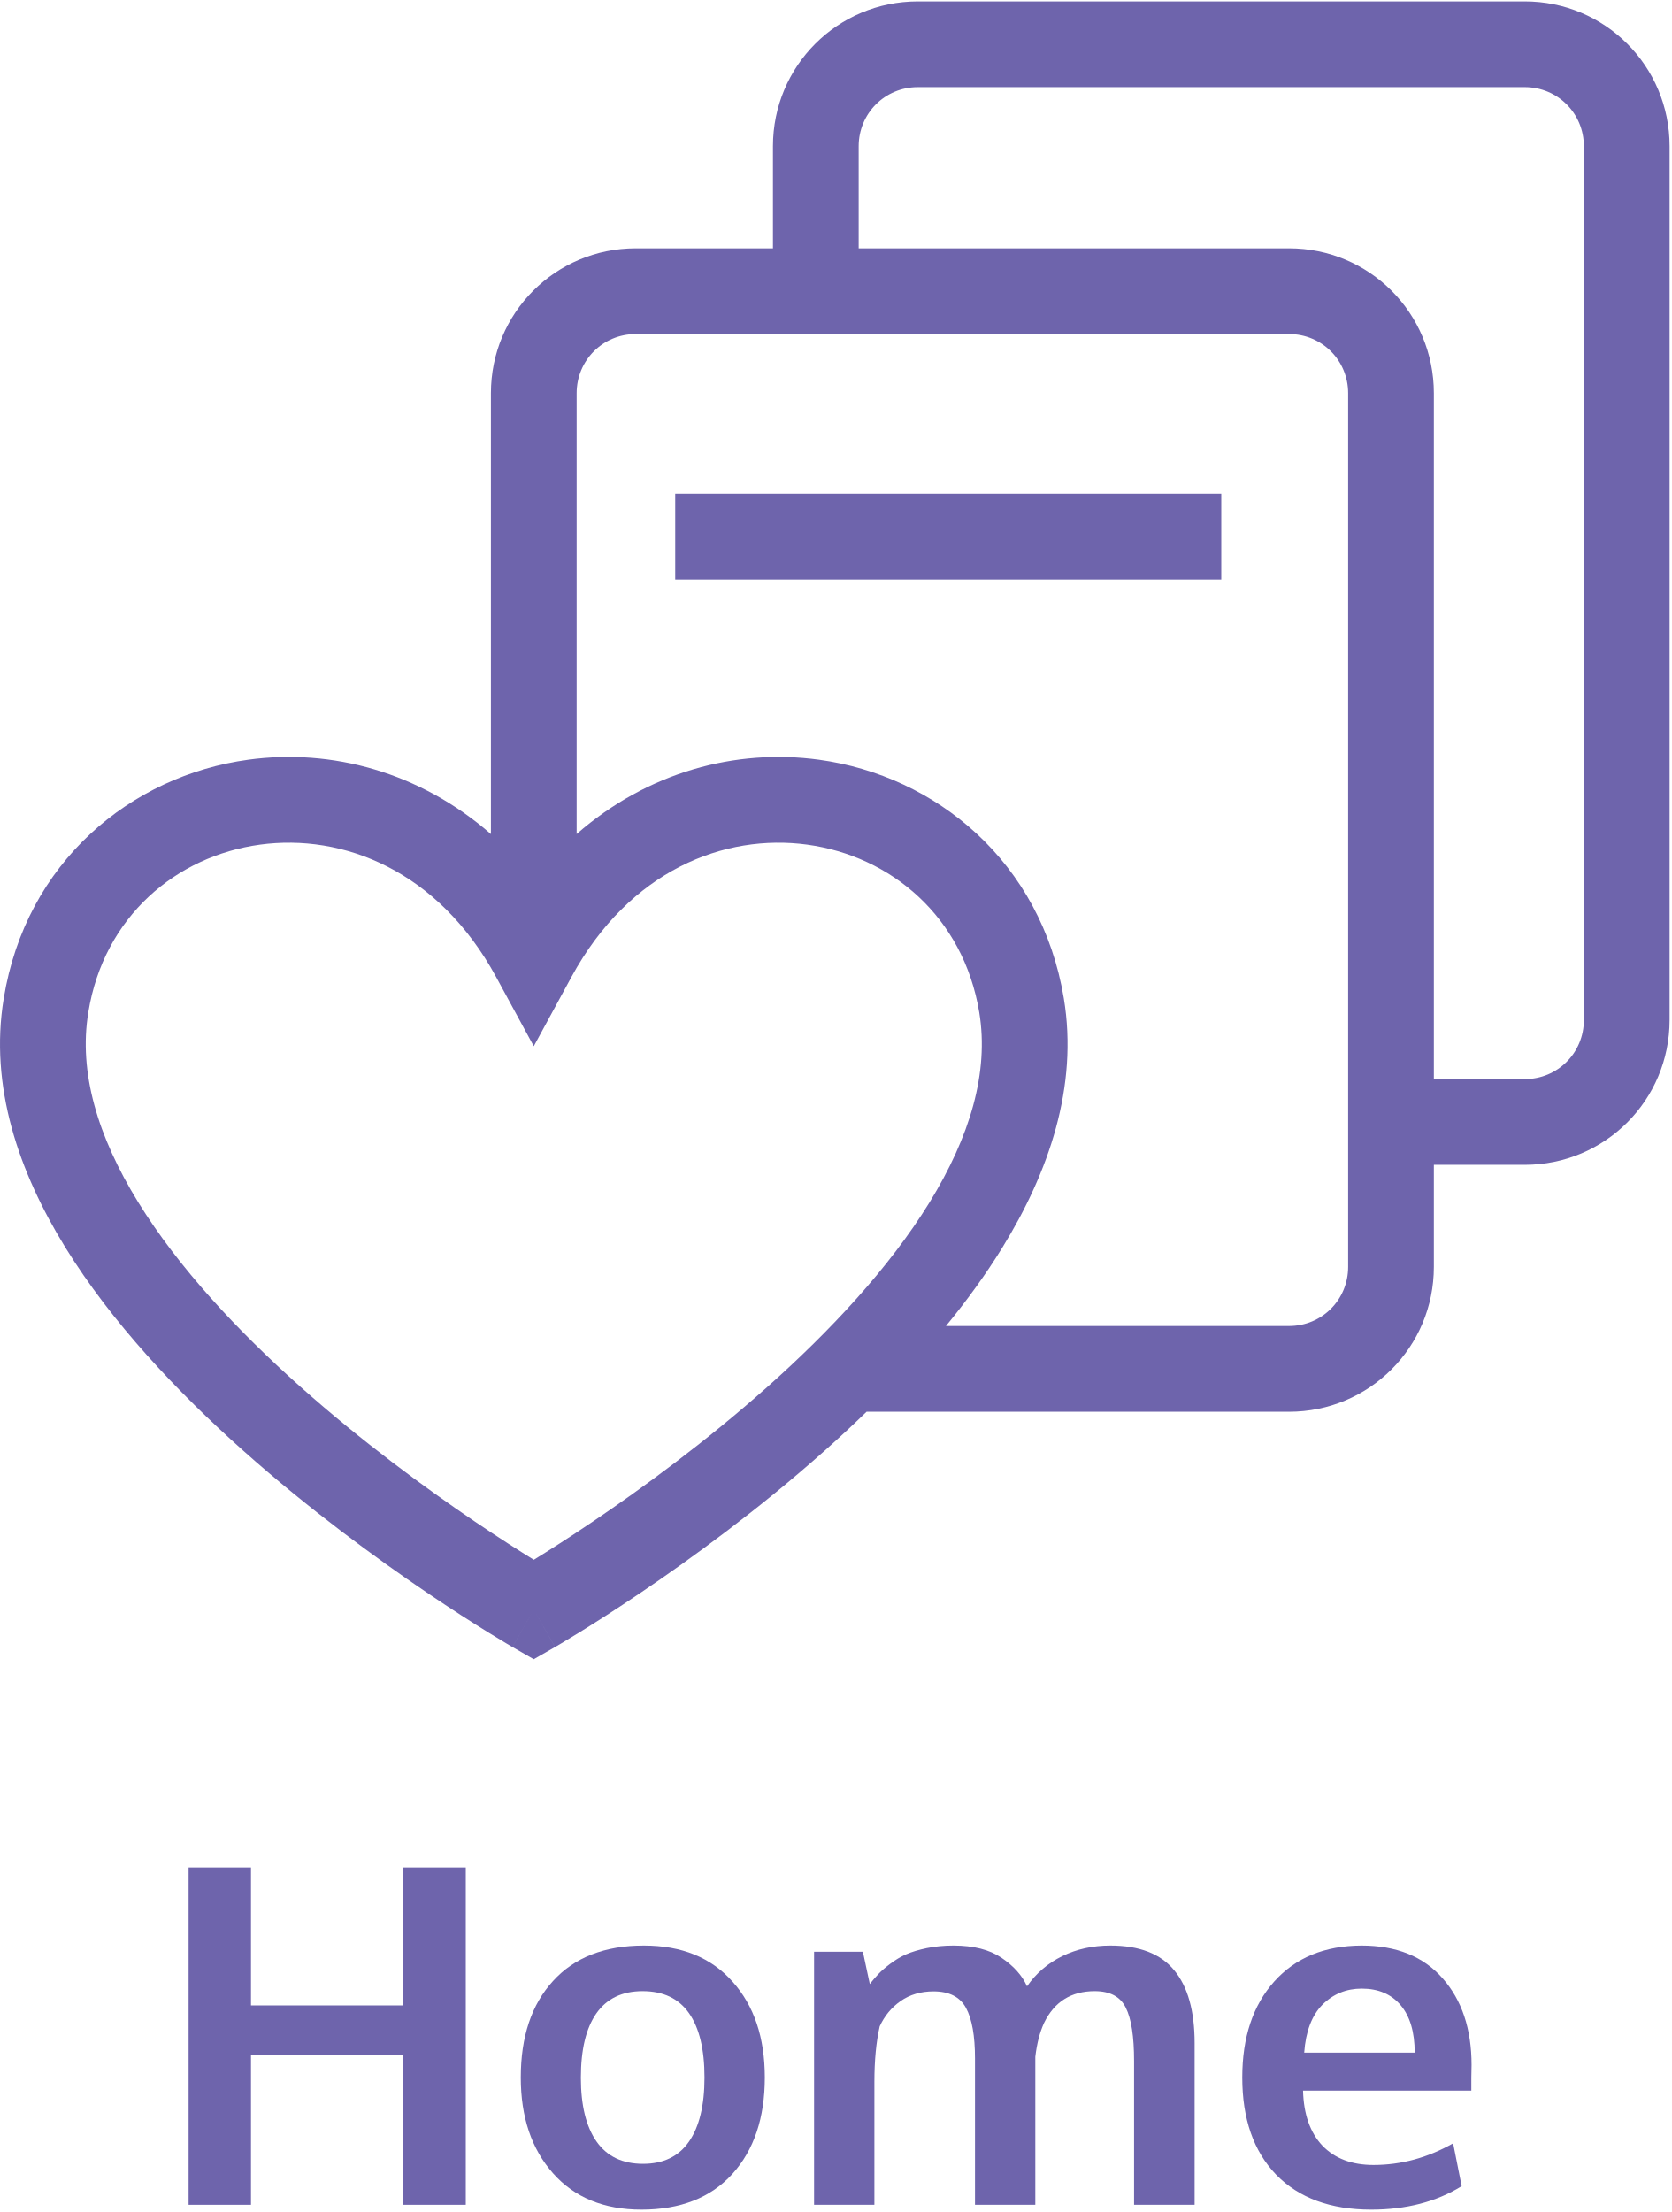
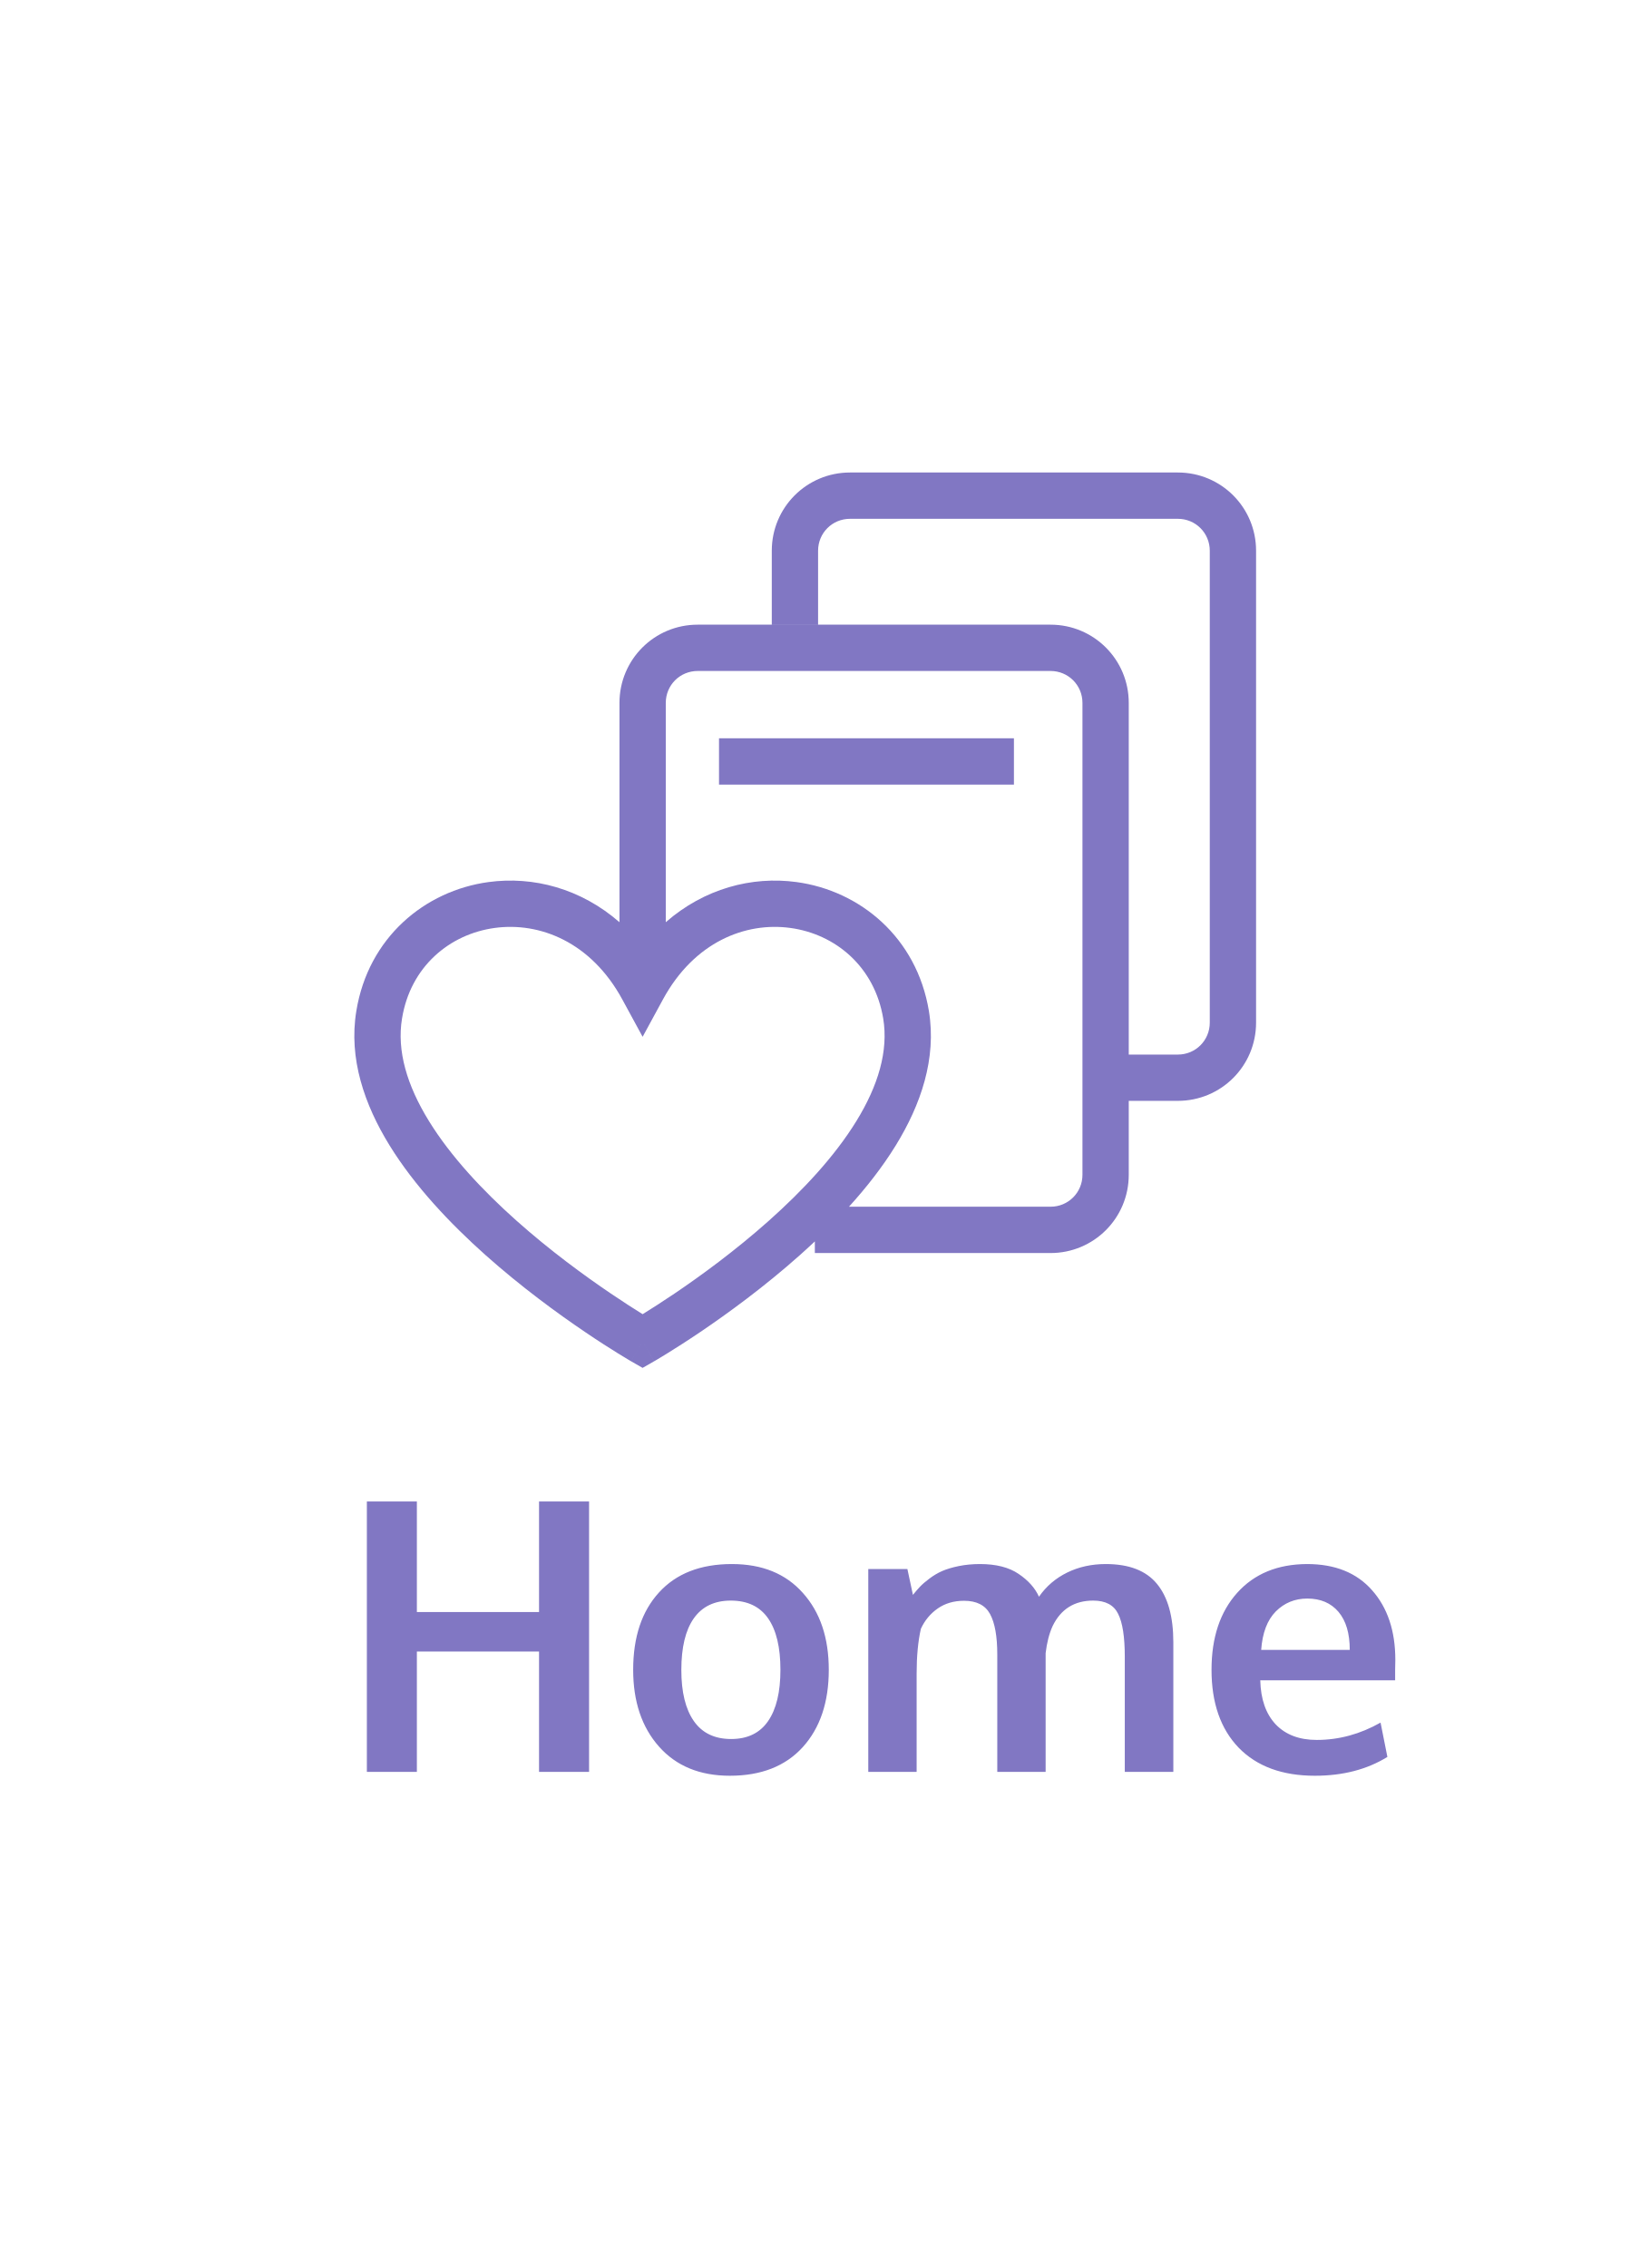
- <svg xmlns="http://www.w3.org/2000/svg" width="195" height="258" viewBox="0 0 195 258" fill="none">
-   <path d="M22 257.162V217.819H29.278V233.905H47.056V217.819H54.334V257.162H47.056V239.653H29.278V257.162H22Z" fill="#6E64AC" />
-   <path d="M75.013 252.382C77.394 252.382 79.184 251.514 80.384 249.777C81.583 248.04 82.183 245.552 82.183 242.311C82.183 239.035 81.583 236.537 80.384 234.819C79.184 233.1 77.376 232.24 74.959 232.24C72.578 232.24 70.778 233.109 69.561 234.845C68.362 236.564 67.762 239.062 67.762 242.338C67.762 245.561 68.37 248.04 69.588 249.777C70.805 251.514 72.614 252.382 75.013 252.382ZM74.825 257.726C70.456 257.726 67.019 256.312 64.512 253.483C62.006 250.654 60.752 246.93 60.752 242.311C60.752 237.549 62.006 233.798 64.512 231.059C67.019 228.302 70.555 226.923 75.12 226.923C79.524 226.923 82.971 228.328 85.46 231.139C87.966 233.932 89.219 237.656 89.219 242.311C89.219 247.02 87.957 250.771 85.433 253.564C82.908 256.339 79.372 257.726 74.825 257.726Z" fill="#6E64AC" />
-   <path d="M94.966 257.162V227.648H100.66L101.465 231.408C101.823 230.96 102.164 230.566 102.486 230.226C102.826 229.868 103.283 229.474 103.855 229.045C104.446 228.597 105.064 228.23 105.708 227.944C106.371 227.657 107.177 227.415 108.125 227.218C109.092 227.022 110.122 226.923 111.214 226.923C113.559 226.923 115.43 227.397 116.827 228.346C118.241 229.295 119.235 230.405 119.808 231.676C120.864 230.155 122.234 228.982 123.917 228.158C125.599 227.335 127.47 226.923 129.529 226.923C132.913 226.923 135.393 227.881 136.968 229.797C138.562 231.712 139.358 234.55 139.358 238.31V257.162H132.295V240.404C132.295 237.522 131.973 235.445 131.329 234.174C130.702 232.885 129.493 232.24 127.703 232.24C124.964 232.24 122.994 233.476 121.795 235.946C121.294 237.039 120.953 238.355 120.774 239.894V257.162H113.738V240.082C113.738 237.45 113.389 235.49 112.691 234.201C111.993 232.912 110.73 232.267 108.904 232.267C107.418 232.267 106.138 232.643 105.064 233.395C103.99 234.147 103.175 235.132 102.62 236.349C102.208 238.158 102.002 240.324 102.002 242.848V257.162H94.966Z" fill="#6E64AC" />
-   <path d="M159.957 257.726C155.212 257.726 151.515 256.366 148.865 253.644C146.233 250.905 144.917 247.127 144.917 242.311C144.917 237.62 146.162 233.888 148.65 231.112C151.139 228.337 154.532 226.941 158.829 226.923C162.893 226.923 166.044 228.194 168.282 230.737C170.538 233.279 171.666 236.654 171.666 240.861C171.666 241.165 171.657 241.658 171.639 242.338C171.639 243.018 171.639 243.52 171.639 243.842H152.007C152.079 246.599 152.831 248.739 154.263 250.26C155.713 251.764 157.701 252.516 160.225 252.516C163.448 252.516 166.545 251.675 169.517 249.992L170.511 254.987C167.557 256.813 164.039 257.726 159.957 257.726ZM152.142 239.411H165.032C165.032 237.012 164.486 235.168 163.394 233.879C162.302 232.59 160.789 231.945 158.855 231.945C157.047 231.945 155.516 232.572 154.263 233.825C153.028 235.078 152.321 236.94 152.142 239.411Z" fill="#6E64AC" />
-   <path fill-rule="evenodd" clip-rule="evenodd" d="M100.168 17.062C100.168 13.224 103.229 10.162 107.068 10.162H177.868C181.707 10.162 184.768 13.224 184.768 17.062V118.962C184.768 122.801 181.707 125.862 177.868 125.862H167.268V45.862C167.268 36.501 159.729 28.962 150.368 28.962H100.168V17.062ZM90.168 28.962V17.062C90.168 7.701 97.707 0.162 107.068 0.162H177.868C187.229 0.162 194.768 7.701 194.768 17.062V118.962C194.768 128.324 187.229 135.862 177.868 135.862H167.268V147.762C167.268 157.124 159.729 164.662 150.368 164.662H101.089C99.467 166.237 97.823 167.759 96.18 169.222C88.496 176.064 80.658 181.769 74.76 185.755C71.805 187.752 69.323 189.327 67.572 190.407C66.696 190.948 66.002 191.365 65.522 191.65C65.282 191.793 65.096 191.902 64.966 191.977C64.902 192.015 64.852 192.044 64.816 192.064L64.775 192.089L64.758 192.098C64.757 192.099 64.755 192.1 62.268 187.762C59.775 192.097 59.774 192.096 59.773 192.095L59.769 192.093L59.756 192.086L59.715 192.061C59.679 192.041 59.629 192.012 59.564 191.974C59.435 191.899 59.249 191.789 59.009 191.646C58.529 191.36 57.835 190.942 56.959 190.4C55.208 189.318 52.727 187.739 49.772 185.738C43.875 181.745 36.038 176.031 28.354 169.183C20.699 162.361 13.018 154.257 7.597 145.455C2.19 136.678 -1.26 126.72 0.434 116.454C3.019 100.553 15.257 90.479 28.98 88.608C38.65 87.29 48.958 90.025 57.268 97.283V45.862C57.268 36.501 64.807 28.962 74.168 28.962H90.168ZM62.268 187.762L64.755 192.1L62.264 193.528L59.775 192.097L62.268 187.762ZM150.368 154.662H110.349C112.766 151.715 114.998 148.651 116.94 145.496C122.349 136.71 125.797 126.739 124.101 116.45L124.1 116.443C121.462 100.556 109.235 90.48 95.519 88.608C85.857 87.29 75.567 90.025 67.268 97.278V45.862C67.268 42.024 70.329 38.962 74.168 38.962H150.368C154.207 38.962 157.268 42.024 157.268 45.862V147.762C157.268 151.601 154.207 154.662 150.368 154.662ZM62.271 181.928L62.321 181.897C63.971 180.879 66.335 179.379 69.16 177.47C74.822 173.643 82.278 168.211 89.531 161.753C96.813 155.269 103.712 147.908 108.424 140.254C113.149 132.578 115.389 125.086 114.235 118.076C112.371 106.867 103.9 99.844 94.167 98.516C84.533 97.202 73.434 101.497 66.66 113.951L62.268 122.028L57.876 113.951C51.105 101.501 39.983 97.201 30.331 98.516C20.581 99.846 12.121 106.869 10.303 118.064L10.301 118.077C9.148 125.059 11.384 132.536 16.111 140.21C20.824 147.861 27.724 155.226 35.007 161.717C42.261 168.181 49.717 173.624 55.379 177.458C58.205 179.371 60.569 180.875 62.219 181.896L62.271 181.928ZM78.768 67.562H142.468V57.562H78.768V67.562Z" fill="#6E64AC" />
+ <svg xmlns="http://www.w3.org/2000/svg" width="69" height="96" viewBox="0 0 69 96" fill="none">
+   <path d="M15.531 75V63.555H17.648V68.234H22.82V63.555H24.938V75H22.82V69.906H17.648V75H15.531ZM30.953 73.609C31.646 73.609 32.167 73.357 32.516 72.852C32.865 72.346 33.039 71.622 33.039 70.68C33.039 69.727 32.865 69 32.516 68.5C32.167 68 31.641 67.75 30.938 67.75C30.245 67.75 29.721 68.003 29.367 68.508C29.018 69.008 28.844 69.734 28.844 70.688C28.844 71.625 29.021 72.346 29.375 72.852C29.729 73.357 30.255 73.609 30.953 73.609ZM30.898 75.164C29.628 75.164 28.628 74.753 27.898 73.93C27.169 73.107 26.805 72.023 26.805 70.68C26.805 69.294 27.169 68.203 27.898 67.406C28.628 66.604 29.656 66.203 30.984 66.203C32.266 66.203 33.268 66.612 33.992 67.43C34.721 68.242 35.086 69.326 35.086 70.68C35.086 72.049 34.719 73.141 33.984 73.953C33.25 74.76 32.221 75.164 30.898 75.164ZM36.758 75V66.414H38.414L38.648 67.508C38.753 67.378 38.852 67.263 38.945 67.164C39.044 67.06 39.177 66.945 39.344 66.82C39.516 66.69 39.695 66.583 39.883 66.5C40.075 66.417 40.31 66.346 40.586 66.289C40.867 66.232 41.167 66.203 41.484 66.203C42.167 66.203 42.711 66.341 43.117 66.617C43.529 66.893 43.818 67.216 43.984 67.586C44.292 67.143 44.69 66.802 45.18 66.562C45.669 66.323 46.214 66.203 46.812 66.203C47.797 66.203 48.518 66.482 48.977 67.039C49.44 67.596 49.672 68.422 49.672 69.516V75H47.617V70.125C47.617 69.287 47.523 68.682 47.336 68.312C47.154 67.938 46.802 67.75 46.281 67.75C45.484 67.75 44.911 68.109 44.562 68.828C44.417 69.146 44.318 69.529 44.266 69.977V75H42.219V70.031C42.219 69.266 42.117 68.695 41.914 68.32C41.711 67.945 41.344 67.758 40.812 67.758C40.38 67.758 40.008 67.867 39.695 68.086C39.383 68.305 39.146 68.591 38.984 68.945C38.865 69.471 38.805 70.102 38.805 70.836V75H36.758ZM55.664 75.164C54.284 75.164 53.208 74.768 52.438 73.977C51.672 73.18 51.289 72.081 51.289 70.68C51.289 69.315 51.651 68.229 52.375 67.422C53.099 66.615 54.086 66.208 55.336 66.203C56.518 66.203 57.435 66.573 58.086 67.312C58.742 68.052 59.07 69.034 59.07 70.258C59.07 70.346 59.068 70.49 59.062 70.688C59.062 70.885 59.062 71.031 59.062 71.125H53.352C53.372 71.927 53.591 72.549 54.008 72.992C54.43 73.43 55.008 73.648 55.742 73.648C56.68 73.648 57.581 73.404 58.445 72.914L58.734 74.367C57.875 74.898 56.852 75.164 55.664 75.164ZM53.391 69.836H57.141C57.141 69.138 56.982 68.602 56.664 68.227C56.346 67.852 55.906 67.664 55.344 67.664C54.818 67.664 54.372 67.846 54.008 68.211C53.648 68.576 53.443 69.117 53.391 69.836Z" fill="#8177C3" />
+   <path fill-rule="evenodd" clip-rule="evenodd" d="M34.633 23.312C34.633 22.56 35.233 21.96 35.986 21.96H49.863C50.615 21.96 51.215 22.56 51.215 23.312V43.285C51.215 44.038 50.615 44.638 49.863 44.638H47.785V29.753C47.785 27.919 46.307 26.441 44.472 26.441H29.537C27.702 26.441 26.225 27.919 26.225 29.753V39.036C24.596 37.613 22.576 37.077 20.68 37.336C17.991 37.702 15.592 39.677 15.085 42.794C14.753 44.806 15.429 46.757 16.489 48.478C17.552 50.203 19.057 51.791 20.557 53.128C22.064 54.471 23.6 55.591 24.756 56.373C25.334 56.766 25.821 57.075 26.164 57.287C26.336 57.393 26.472 57.475 26.566 57.531C26.613 57.559 26.649 57.581 26.675 57.596L26.704 57.613L26.712 57.617L26.715 57.619L26.716 57.619C26.716 57.62 26.716 57.62 27.205 56.77L26.716 57.62L27.204 57.9L27.692 57.62L27.205 56.77C27.692 57.62 27.692 57.62 27.693 57.62L27.696 57.618L27.704 57.613L27.734 57.596C27.759 57.581 27.796 57.56 27.843 57.532C27.937 57.476 28.073 57.394 28.244 57.288C28.587 57.077 29.074 56.768 29.653 56.377C30.809 55.595 32.345 54.477 33.852 53.136C34.067 52.944 34.282 52.748 34.496 52.546V53.039H44.472C46.307 53.039 47.785 51.561 47.785 49.726V46.597H49.863C51.697 46.597 53.175 45.12 53.175 43.285V23.312C53.175 21.478 51.697 20 49.863 20H35.986C34.151 20 32.673 21.478 32.673 23.312V26.436H34.633V23.312ZM33.722 37.336C31.828 37.077 29.811 37.613 28.185 39.035V29.753C28.185 29.001 28.785 28.401 29.537 28.401H44.472C45.225 28.401 45.825 29.001 45.825 29.753V49.726C45.825 50.478 45.225 51.078 44.472 51.078H35.941C36.68 50.264 37.361 49.394 37.92 48.486C38.981 46.764 39.656 44.809 39.324 42.793L39.324 42.791C38.807 39.677 36.41 37.703 33.722 37.336ZM27.205 55.627L27.215 55.62C27.538 55.421 28.002 55.127 28.556 54.753C29.665 54.003 31.127 52.938 32.548 51.672C33.975 50.401 35.328 48.959 36.251 47.458C37.178 45.954 37.617 44.485 37.39 43.111C37.025 40.914 35.365 39.538 33.457 39.278C31.569 39.02 29.393 39.862 28.066 42.303L27.205 43.886L26.344 42.303C25.017 39.863 22.837 39.02 20.945 39.278C19.034 39.538 17.376 40.915 17.02 43.109L17.019 43.112C16.793 44.48 17.231 45.946 18.158 47.45C19.081 48.949 20.434 50.393 21.861 51.665C23.283 52.932 24.745 53.999 25.855 54.75C26.408 55.125 26.872 55.42 27.195 55.62L27.205 55.627ZM30.439 33.211H42.924V31.25H30.439V33.211Z" fill="#8177C3" />
</svg>
